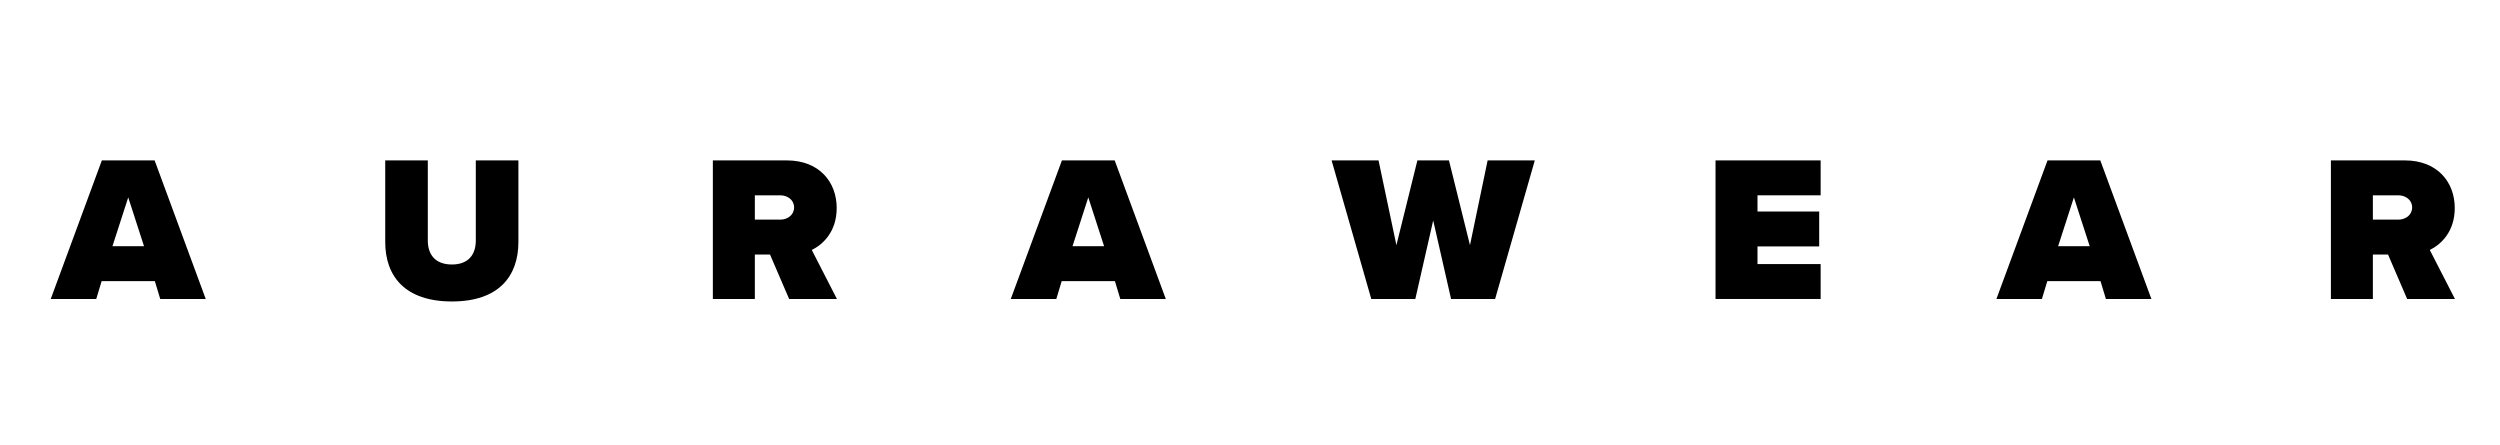
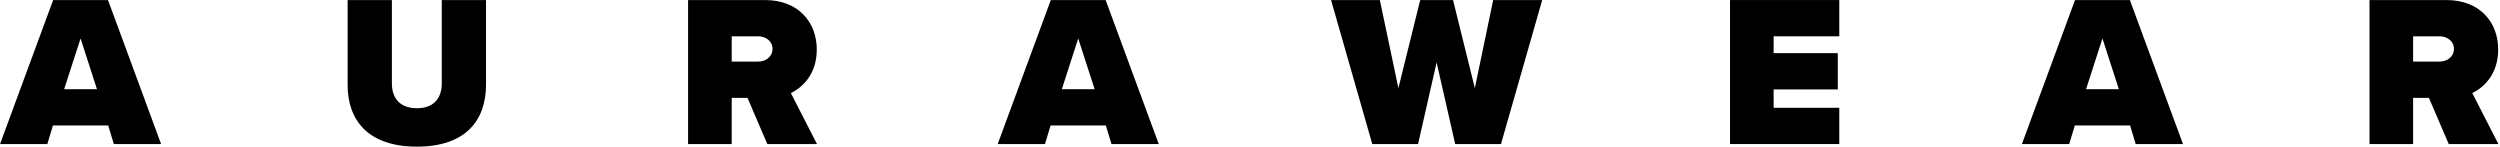
- <svg xmlns="http://www.w3.org/2000/svg" width="360" zoomAndPan="magnify" viewBox="0 0 270 48" height="64" preserveAspectRatio="xMidYMid meet" version="1.0">
-   <path fill="#000000" d="M 22.219 32.289 L 16.699 17.324 L 11 17.324 L 5.48 32.289 L 10.395 32.289 L 10.977 30.359 L 16.723 30.359 L 17.305 32.289 Z M 15.555 26.59 L 12.145 26.59 L 13.848 21.32 Z M 15.555 26.59 " fill-opacity="1" fill-rule="nonzero" />
-   <path fill="#000000" d="M 41.605 26.145 C 41.605 29.844 43.758 32.559 48.809 32.559 C 53.855 32.559 55.988 29.844 55.988 26.121 L 55.988 17.324 L 51.387 17.324 L 51.387 25.984 C 51.387 27.422 50.648 28.566 48.809 28.566 C 46.945 28.566 46.203 27.422 46.203 25.984 L 46.203 17.324 L 41.605 17.324 Z M 41.605 26.145 " fill-opacity="1" fill-rule="nonzero" />
-   <path fill="#000000" d="M 90.387 32.289 L 87.672 26.996 C 88.859 26.414 90.363 25.043 90.363 22.465 C 90.363 19.66 88.48 17.324 84.977 17.324 L 76.988 17.324 L 76.988 32.289 L 81.523 32.289 L 81.523 27.488 L 83.16 27.488 L 85.227 32.289 Z M 85.762 22.395 C 85.762 23.227 85.047 23.719 84.281 23.719 L 81.523 23.719 L 81.523 21.094 L 84.281 21.094 C 85.047 21.094 85.762 21.59 85.762 22.395 Z M 85.762 22.395 " fill-opacity="1" fill-rule="nonzero" />
-   <path fill="#000000" d="M 125.906 32.289 L 120.387 17.324 L 114.688 17.324 L 109.164 32.289 L 114.082 32.289 L 114.664 30.359 L 120.41 30.359 L 120.992 32.289 Z M 119.242 26.59 L 115.832 26.59 L 117.535 21.32 Z M 119.242 26.59 " fill-opacity="1" fill-rule="nonzero" />
-   <path fill="#000000" d="M 161.473 32.289 L 165.758 17.324 L 160.664 17.324 L 158.758 26.48 L 156.488 17.324 L 153.078 17.324 L 150.812 26.48 L 148.883 17.324 L 143.812 17.324 L 148.098 32.289 L 152.855 32.289 L 154.785 23.809 L 156.715 32.289 Z M 161.473 32.289 " fill-opacity="1" fill-rule="nonzero" />
-   <path fill="#000000" d="M 196.629 32.289 L 196.629 28.52 L 189.809 28.52 L 189.809 26.613 L 196.473 26.613 L 196.473 22.844 L 189.809 22.844 L 189.809 21.094 L 196.629 21.094 L 196.629 17.324 L 185.277 17.324 L 185.277 32.289 Z M 196.629 32.289 " fill-opacity="1" fill-rule="nonzero" />
-   <path fill="#000000" d="M 232.352 32.289 L 226.832 17.324 L 221.133 17.324 L 215.613 32.289 L 220.527 32.289 L 221.109 30.359 L 226.855 30.359 L 227.438 32.289 Z M 225.688 26.59 L 222.277 26.59 L 223.98 21.32 Z M 225.688 26.59 " fill-opacity="1" fill-rule="nonzero" />
-   <path fill="#000000" d="M 265.133 32.289 L 262.418 26.996 C 263.609 26.414 265.113 25.043 265.113 22.465 C 265.113 19.66 263.227 17.324 259.727 17.324 L 251.738 17.324 L 251.738 32.289 L 256.27 32.289 L 256.27 27.488 L 257.906 27.488 L 259.973 32.289 Z M 260.512 22.395 C 260.512 23.227 259.793 23.719 259.031 23.719 L 256.27 23.719 L 256.27 21.094 L 259.031 21.094 C 259.793 21.094 260.512 21.59 260.512 22.395 Z M 260.512 22.395 " fill-opacity="1" fill-rule="nonzero" />
+ <svg xmlns="http://www.w3.org/2000/svg" width="1514px" height="89px" version="1.1" xml:space="preserve" style="fill-rule:evenodd;clip-rule:evenodd;stroke-linejoin:round;stroke-miterlimit:2;">
+   <g transform="matrix(1,0,0,1,-3413.97,-15738.9)">
+     <g transform="matrix(10.8898,7.88861e-31,-1.18329e-30,10.8898,-12.8914,11368.9)">
+       <path d="M323.645,409.304L320.691,401.295L317.641,401.295L314.687,409.304L317.317,409.304L317.629,408.271L320.703,408.271L321.015,409.304L323.645,409.304ZM320.078,406.254L318.253,406.254L319.166,403.432L320.078,406.254Z" style="fill-rule:nonzero;" />
+       <path d="M334.017,406.014C334.017,407.995 335.17,409.448 337.872,409.448C340.573,409.448 341.714,407.995 341.714,406.002L341.714,401.295L339.253,401.295L339.253,405.93C339.253,406.698 338.856,407.311 337.872,407.311C336.875,407.311 336.479,406.698 336.479,405.93L336.479,401.295L334.017,401.295L334.017,406.014Z" style="fill-rule:nonzero;" />
+       <path d="M360.12,409.304L358.667,406.47C359.304,406.158 360.108,405.426 360.108,404.045C360.108,402.544 359.099,401.295 357.226,401.295L352.951,401.295L352.951,409.304L355.377,409.304L355.377,406.734L356.254,406.734L357.358,409.304L360.12,409.304ZM357.646,404.009C357.646,404.453 357.262,404.717 356.854,404.717L355.377,404.717L355.377,403.312L356.854,403.312C357.262,403.312 357.646,403.576 357.646,404.009Z" style="fill-rule:nonzero;" />
+       <path d="M379.126,409.304L376.172,401.295L373.122,401.295L370.169,409.304L372.798,409.304L373.11,408.271L376.184,408.271L376.497,409.304L379.126,409.304ZM375.56,406.254L373.735,406.254L374.647,403.432L375.56,406.254Z" style="fill-rule:nonzero;" />
+       <path d="M398.157,409.304L400.45,401.295L397.724,401.295L396.704,406.194L395.491,401.295L393.666,401.295L392.453,406.194L391.42,401.295L388.707,401.295L391,409.304L393.546,409.304L394.578,404.765L395.611,409.304L398.157,409.304Z" style="fill-rule:nonzero;" />
+       <path d="M416.971,409.304L416.971,407.287L413.32,407.287L413.32,406.266L416.887,406.266L416.887,404.249L413.32,404.249L413.32,403.312L416.971,403.312L416.971,401.295L410.895,401.295L410.895,409.304L416.971,409.304Z" style="fill-rule:nonzero;" />
+       <path d="M436.085,409.304L433.131,401.295L430.081,401.295L427.127,409.304L429.757,409.304L430.069,408.271L433.143,408.271L433.455,409.304L436.085,409.304ZM432.519,406.254L430.694,406.254L431.606,403.432L432.519,406.254Z" style="fill-rule:nonzero;" />
+       <path d="M453.626,409.304L452.173,406.47C452.81,406.158 453.614,405.426 453.614,404.045C453.614,402.544 452.606,401.295 450.732,401.295L446.458,401.295L446.458,409.304L448.883,409.304L448.883,406.734L449.76,406.734L450.864,409.304L453.626,409.304ZM451.153,404.009C451.153,404.453 450.768,404.717 450.36,404.717L448.883,404.717L448.883,403.312L450.36,403.312C450.768,403.312 451.153,403.576 451.153,404.009Z" style="fill-rule:nonzero;" />
+     </g>
+   </g>
</svg>
